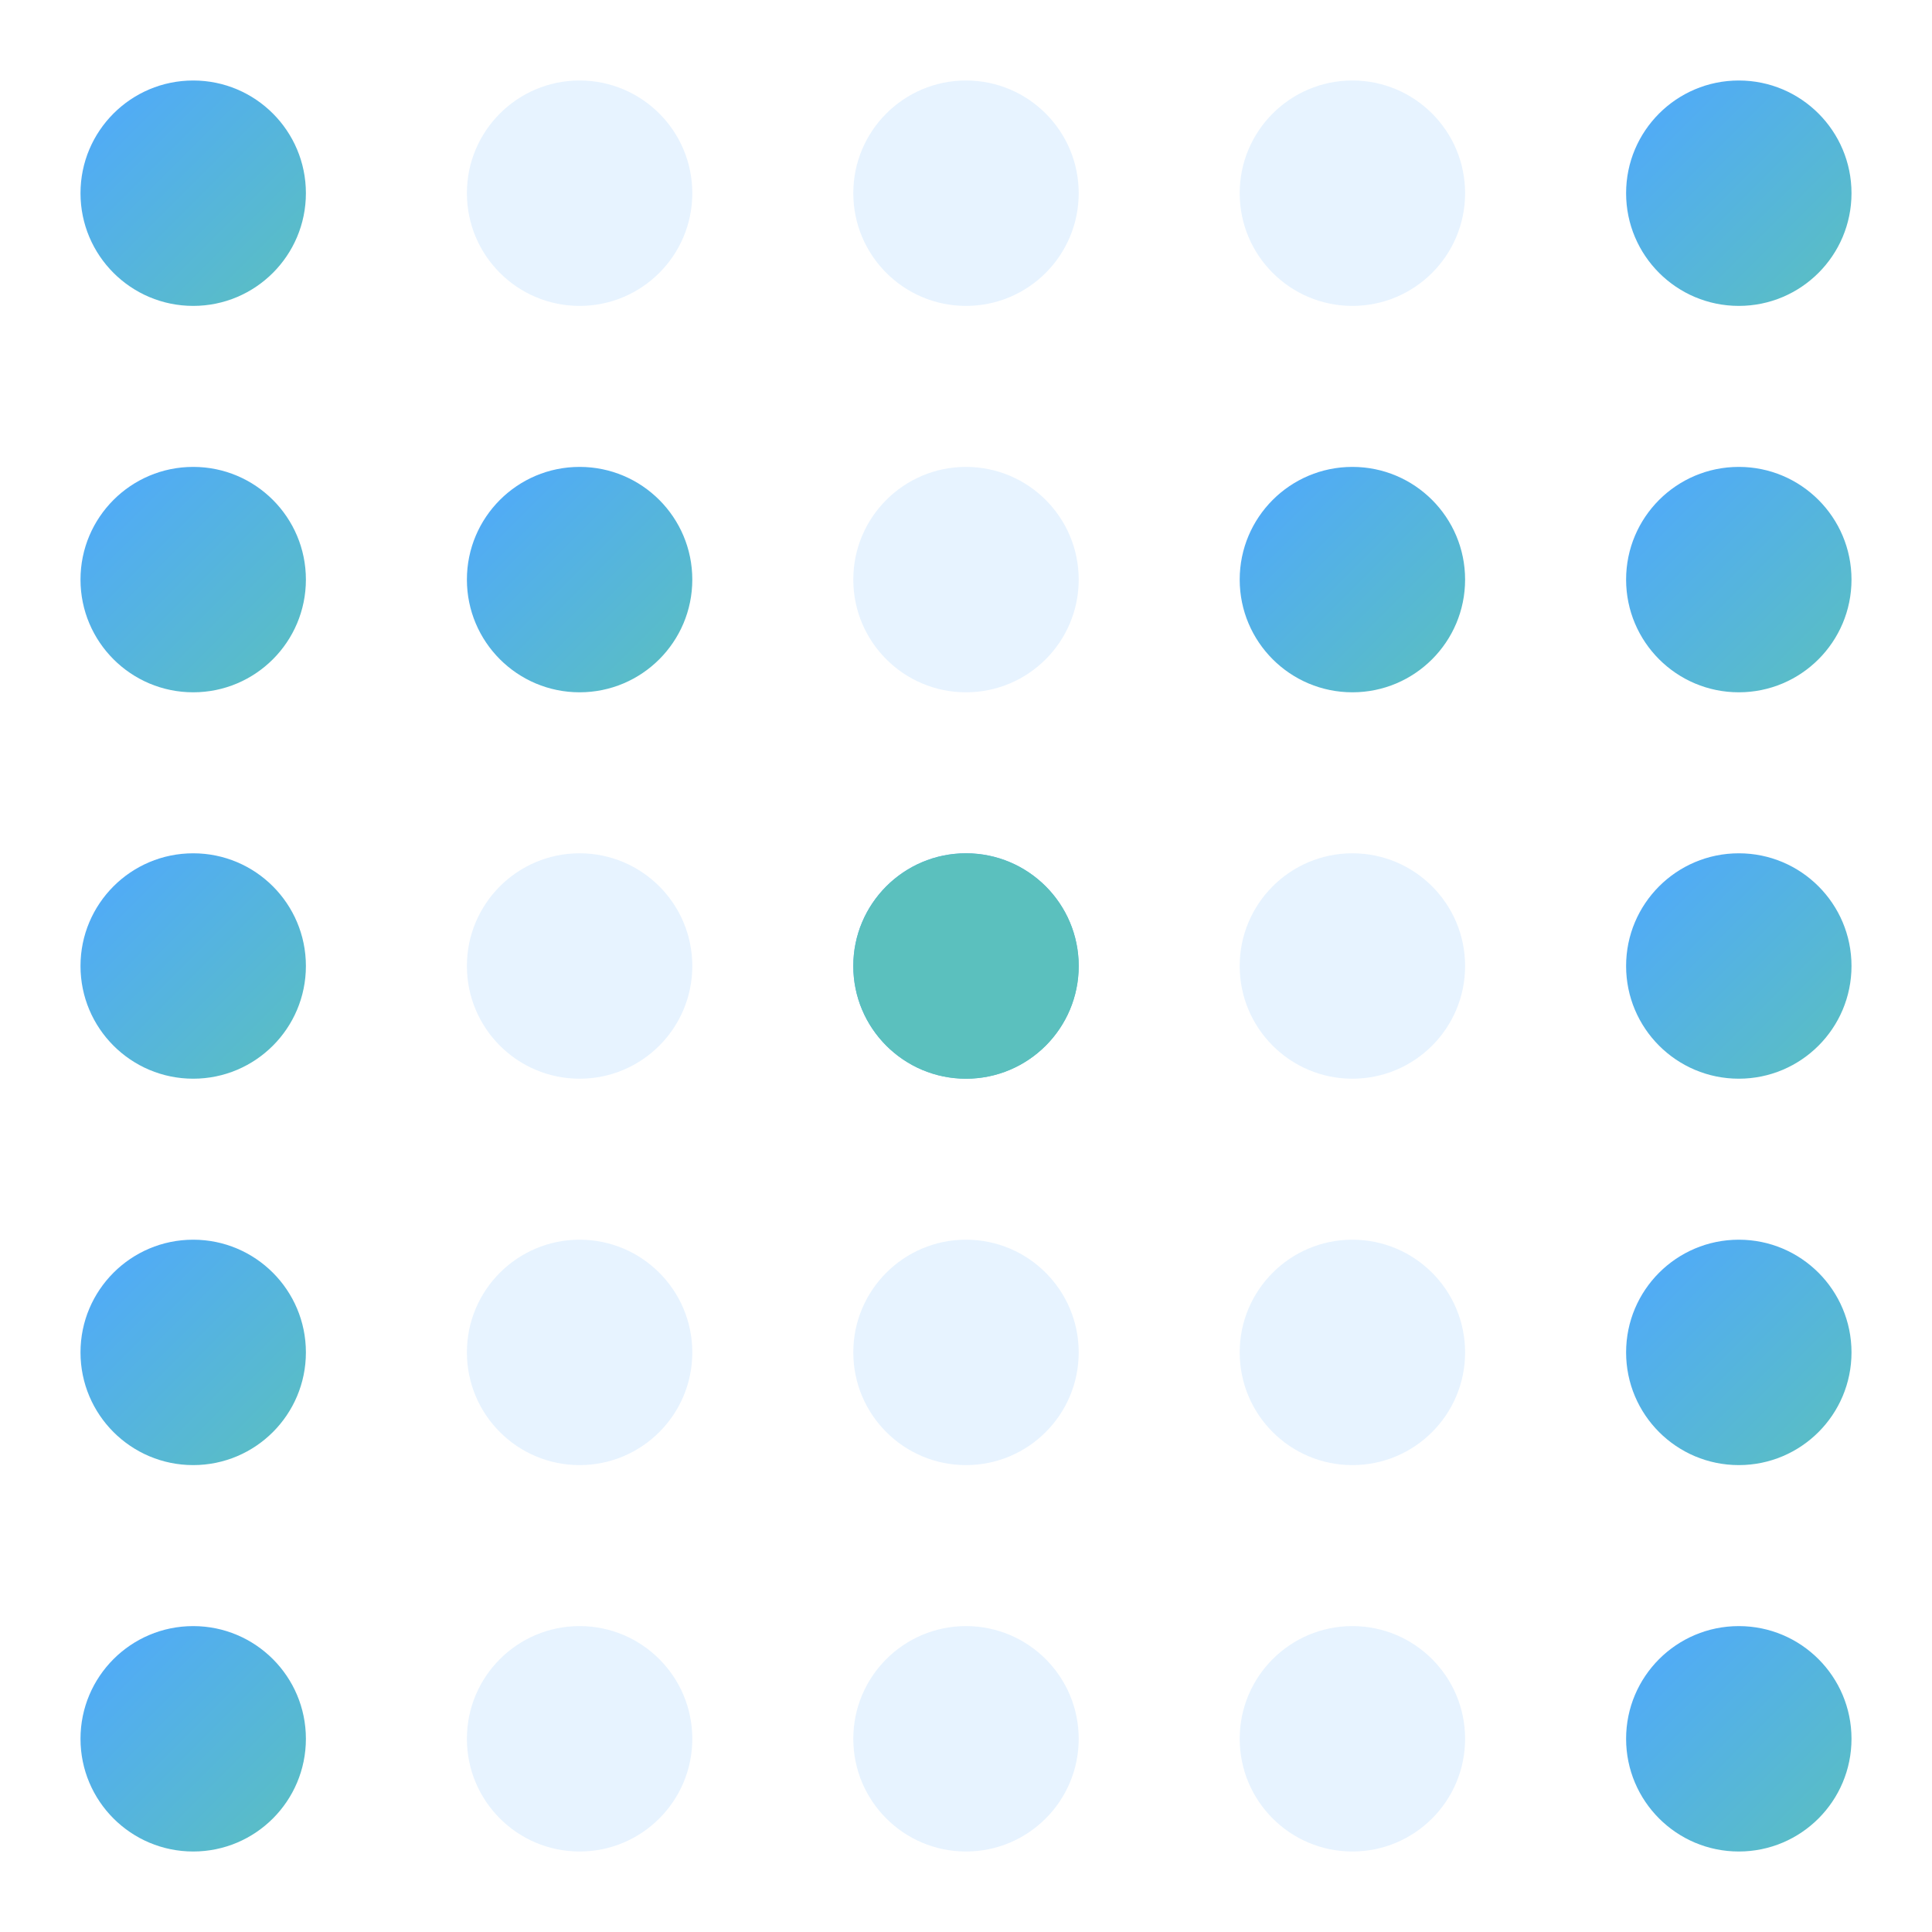
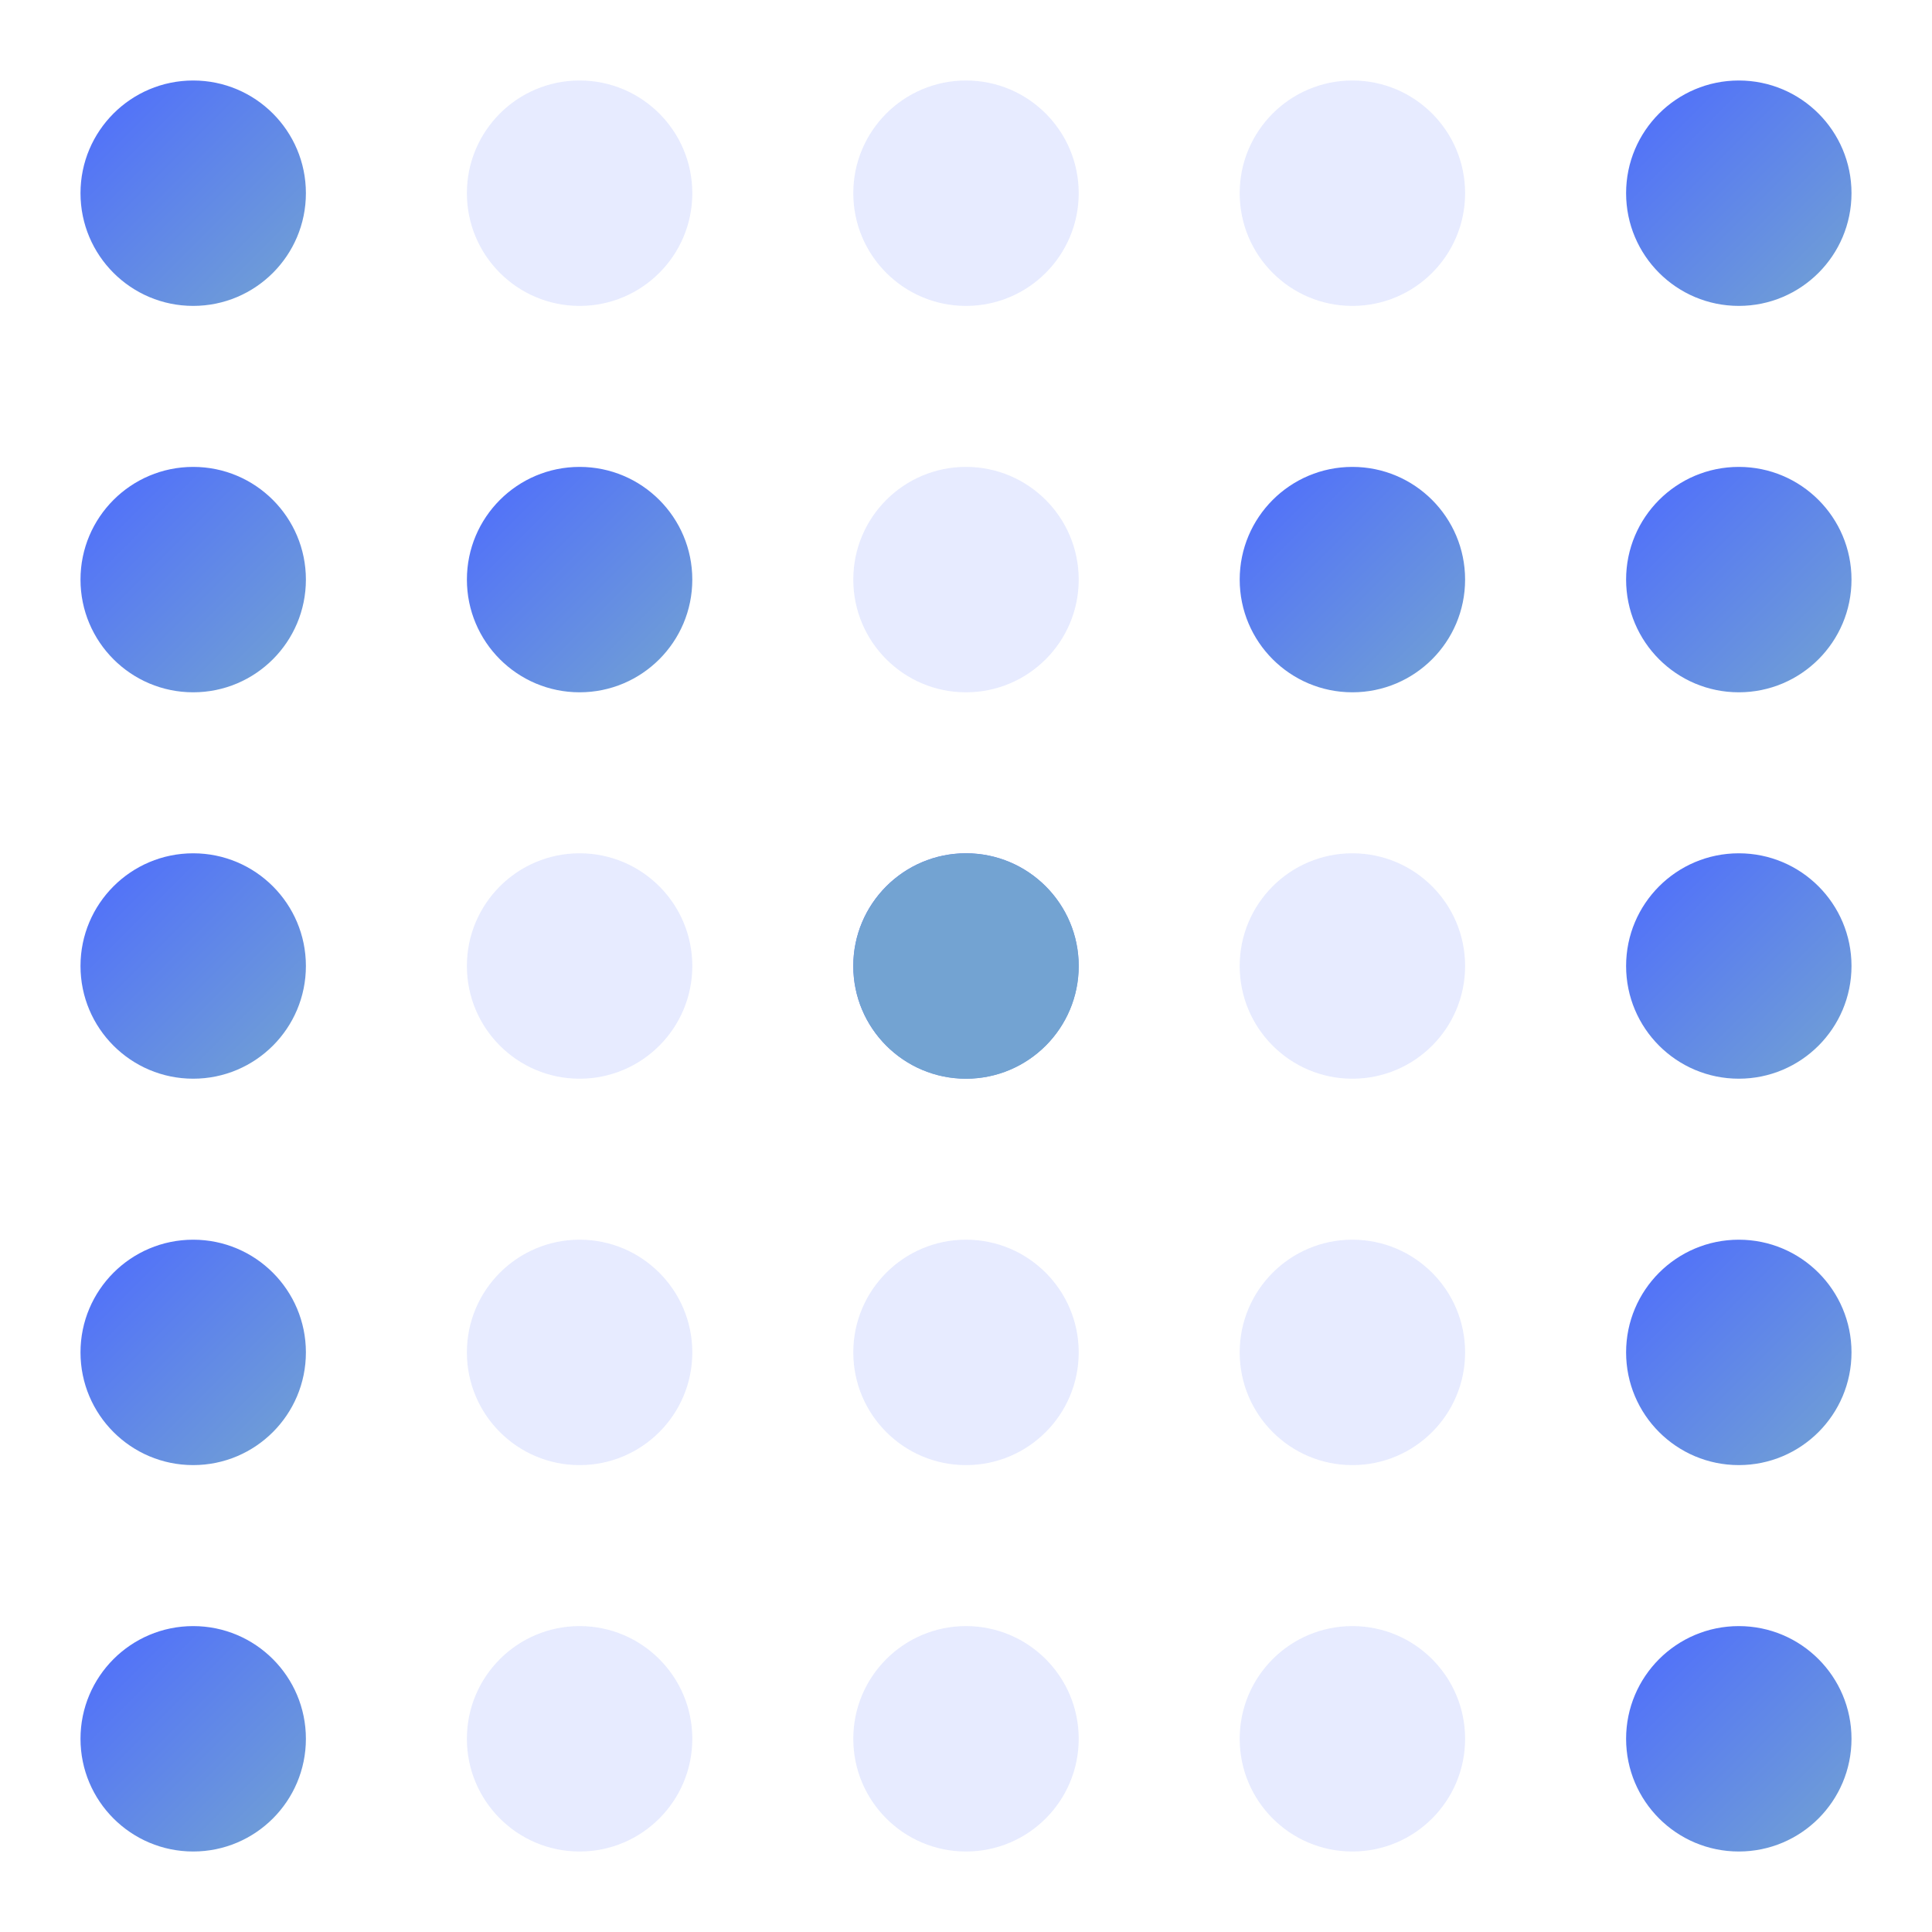
<svg xmlns="http://www.w3.org/2000/svg" viewBox="0 0 120 120" width="120" height="120" role="img" aria-label="MuseLinn logo">
  <defs>
    <linearGradient id="ml-g" x1="0" y1="0" x2="1" y2="1">
-       <stop offset="0" stop-color="#4FA8FF" />
-       <stop offset="1" stop-color="#5BC0BE" />
+       <stop offset="0" stop-color="#4d6bfe" />
+       <stop offset="1" stop-color="#73a3d2" />
    </linearGradient>
  </defs>
-   <g fill="#4FA8FF" opacity="0.14">
+   <g fill="#4d6bfe" opacity="0.14">
    <circle cx="36" cy="12" r="7" />
    <circle cx="60" cy="12" r="7" />
    <circle cx="84" cy="12" r="7" />
    <circle cx="60" cy="36" r="7" />
    <circle cx="36" cy="60" r="7" />
    <circle cx="84" cy="60" r="7" />
    <circle cx="36" cy="84" r="7" />
    <circle cx="60" cy="84" r="7" />
    <circle cx="84" cy="84" r="7" />
    <circle cx="36" cy="108" r="7" />
    <circle cx="60" cy="108" r="7" />
    <circle cx="84" cy="108" r="7" />
  </g>
  <g fill="url(#ml-g)">
    <circle cx="12" cy="12" r="7" />
    <circle cx="108" cy="12" r="7" />
    <circle cx="12" cy="36" r="7" />
    <circle cx="36" cy="36" r="7" />
    <circle cx="84" cy="36" r="7" />
    <circle cx="108" cy="36" r="7" />
    <circle cx="12" cy="60" r="7" />
    <circle cx="60" cy="60" r="7" />
    <circle cx="108" cy="60" r="7" />
    <circle cx="12" cy="84" r="7" />
    <circle cx="108" cy="84" r="7" />
    <circle cx="12" cy="108" r="7" />
    <circle cx="108" cy="108" r="7" />
  </g>
-   <circle cx="60" cy="60" r="7" fill="#5BC0BE" />
+   <circle cx="60" cy="60" r="7" fill="#73a3d2" />
</svg>
